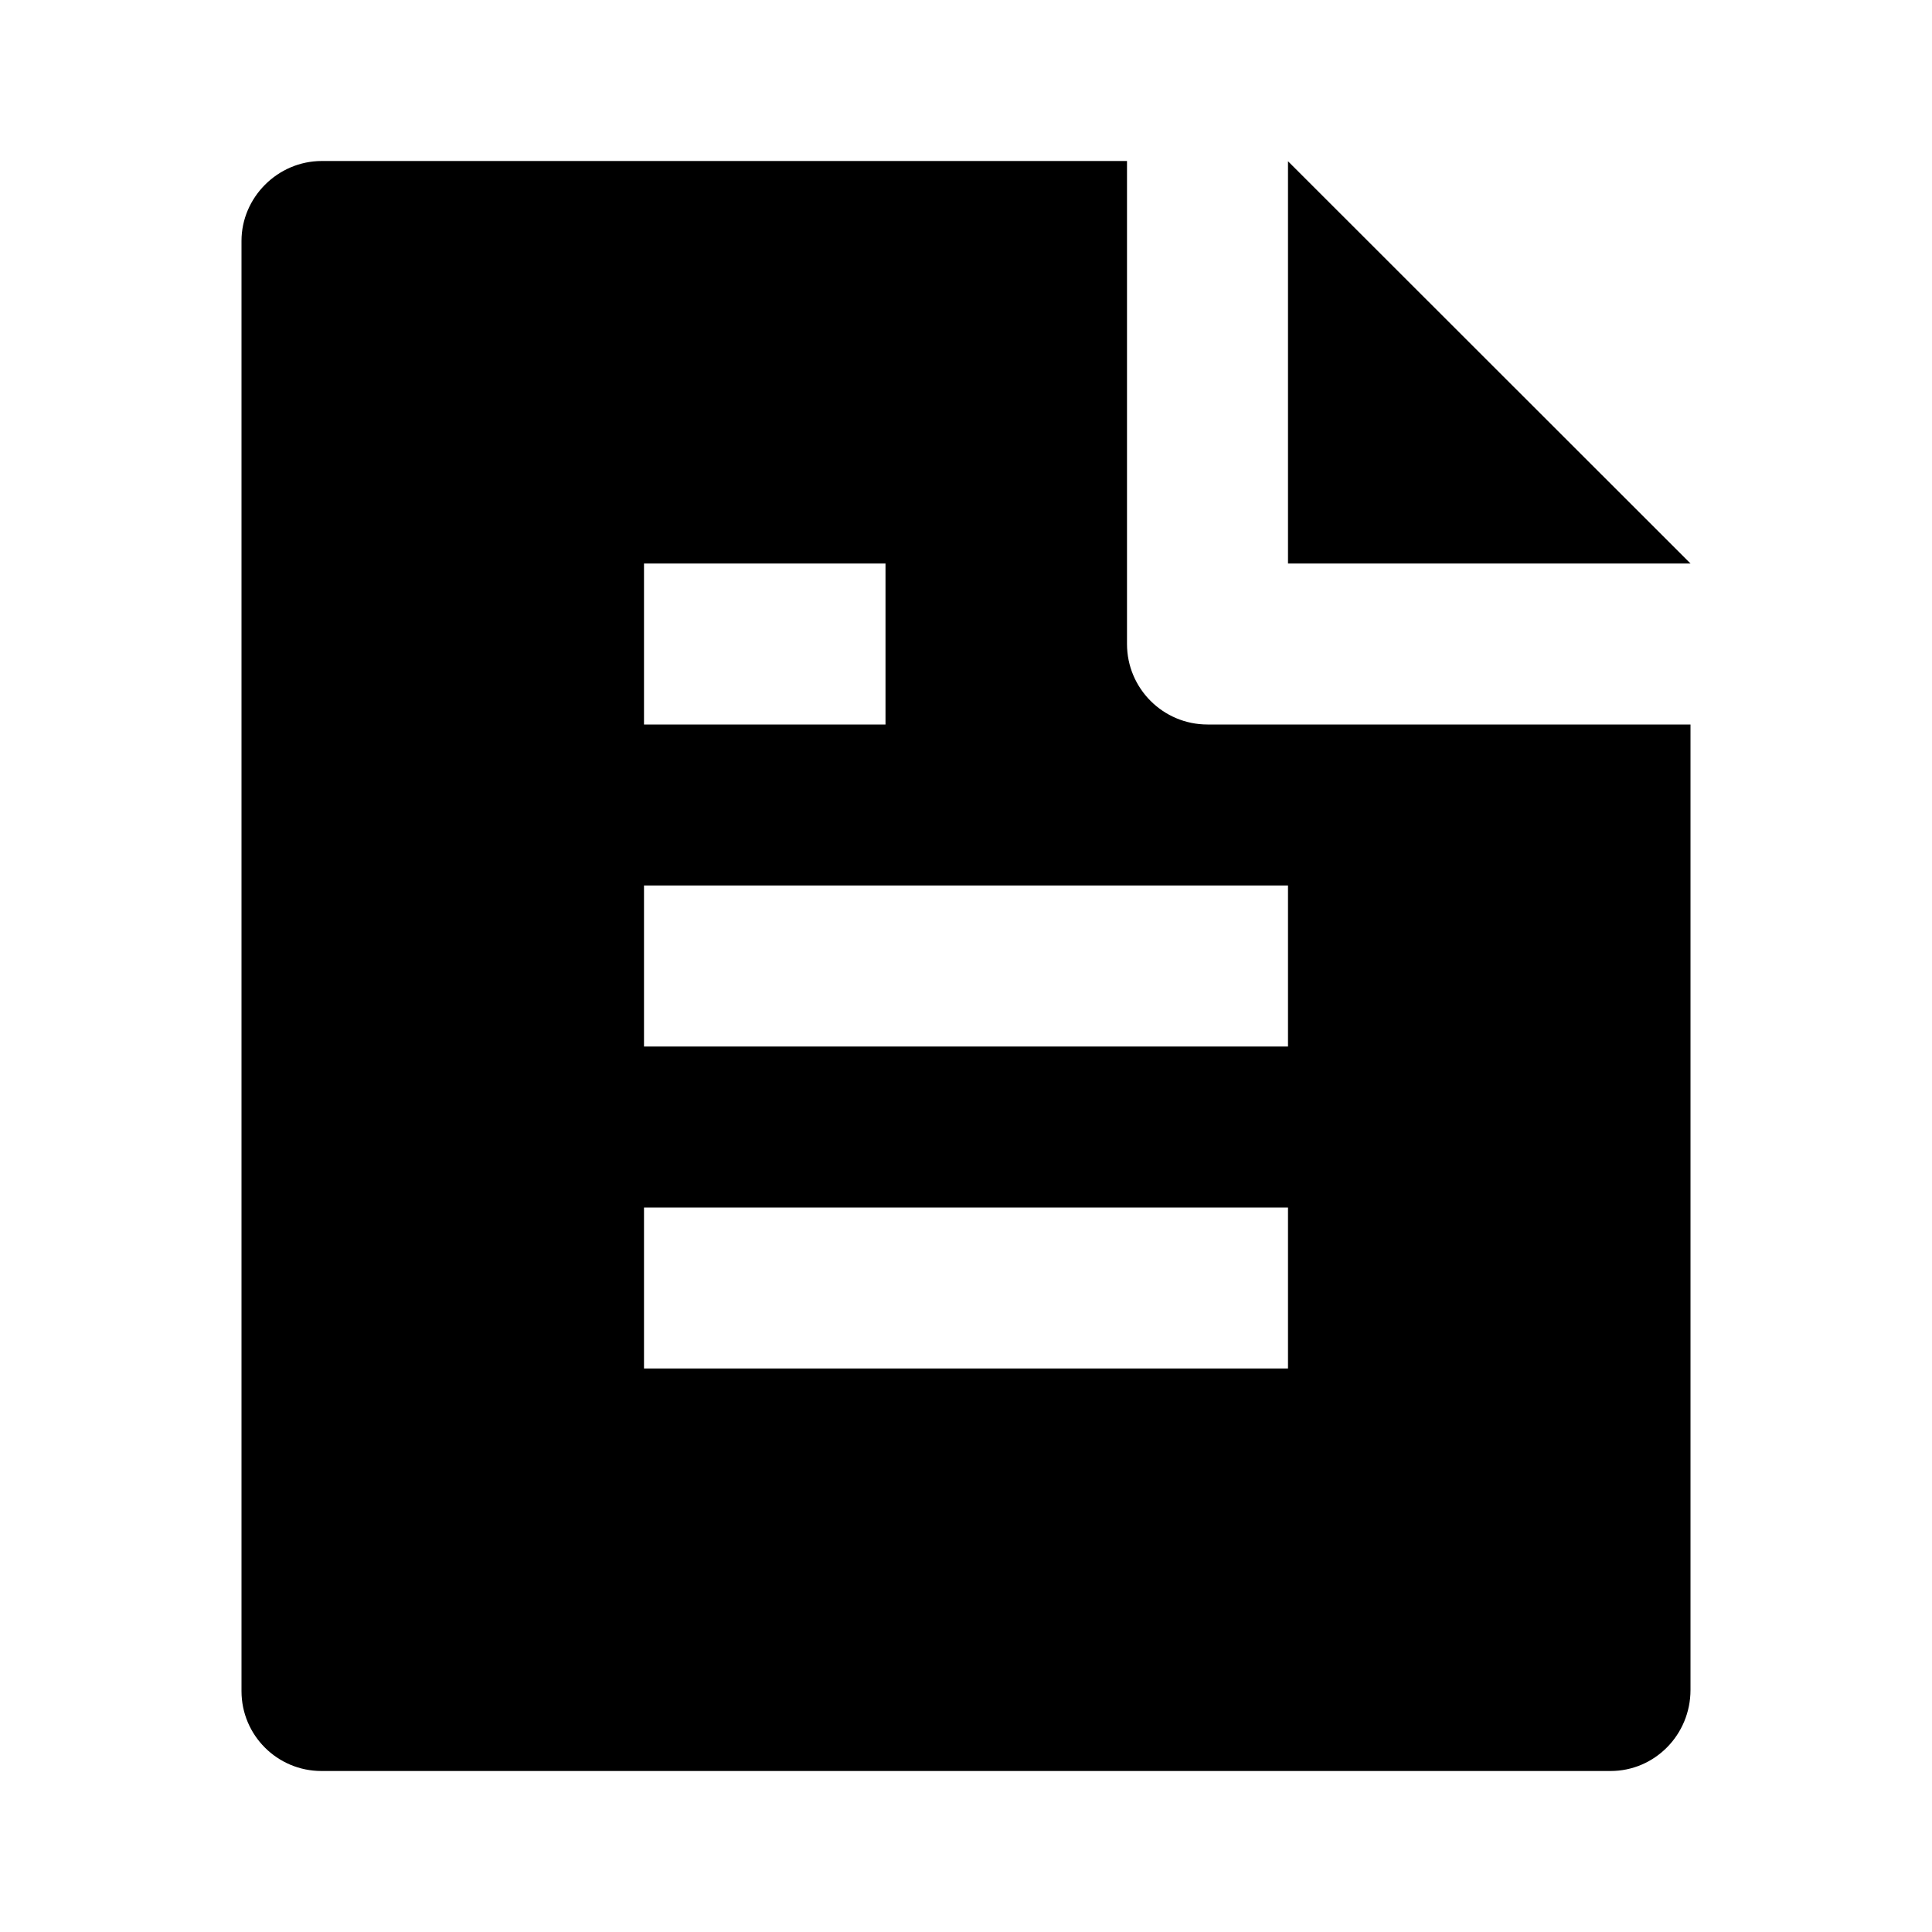
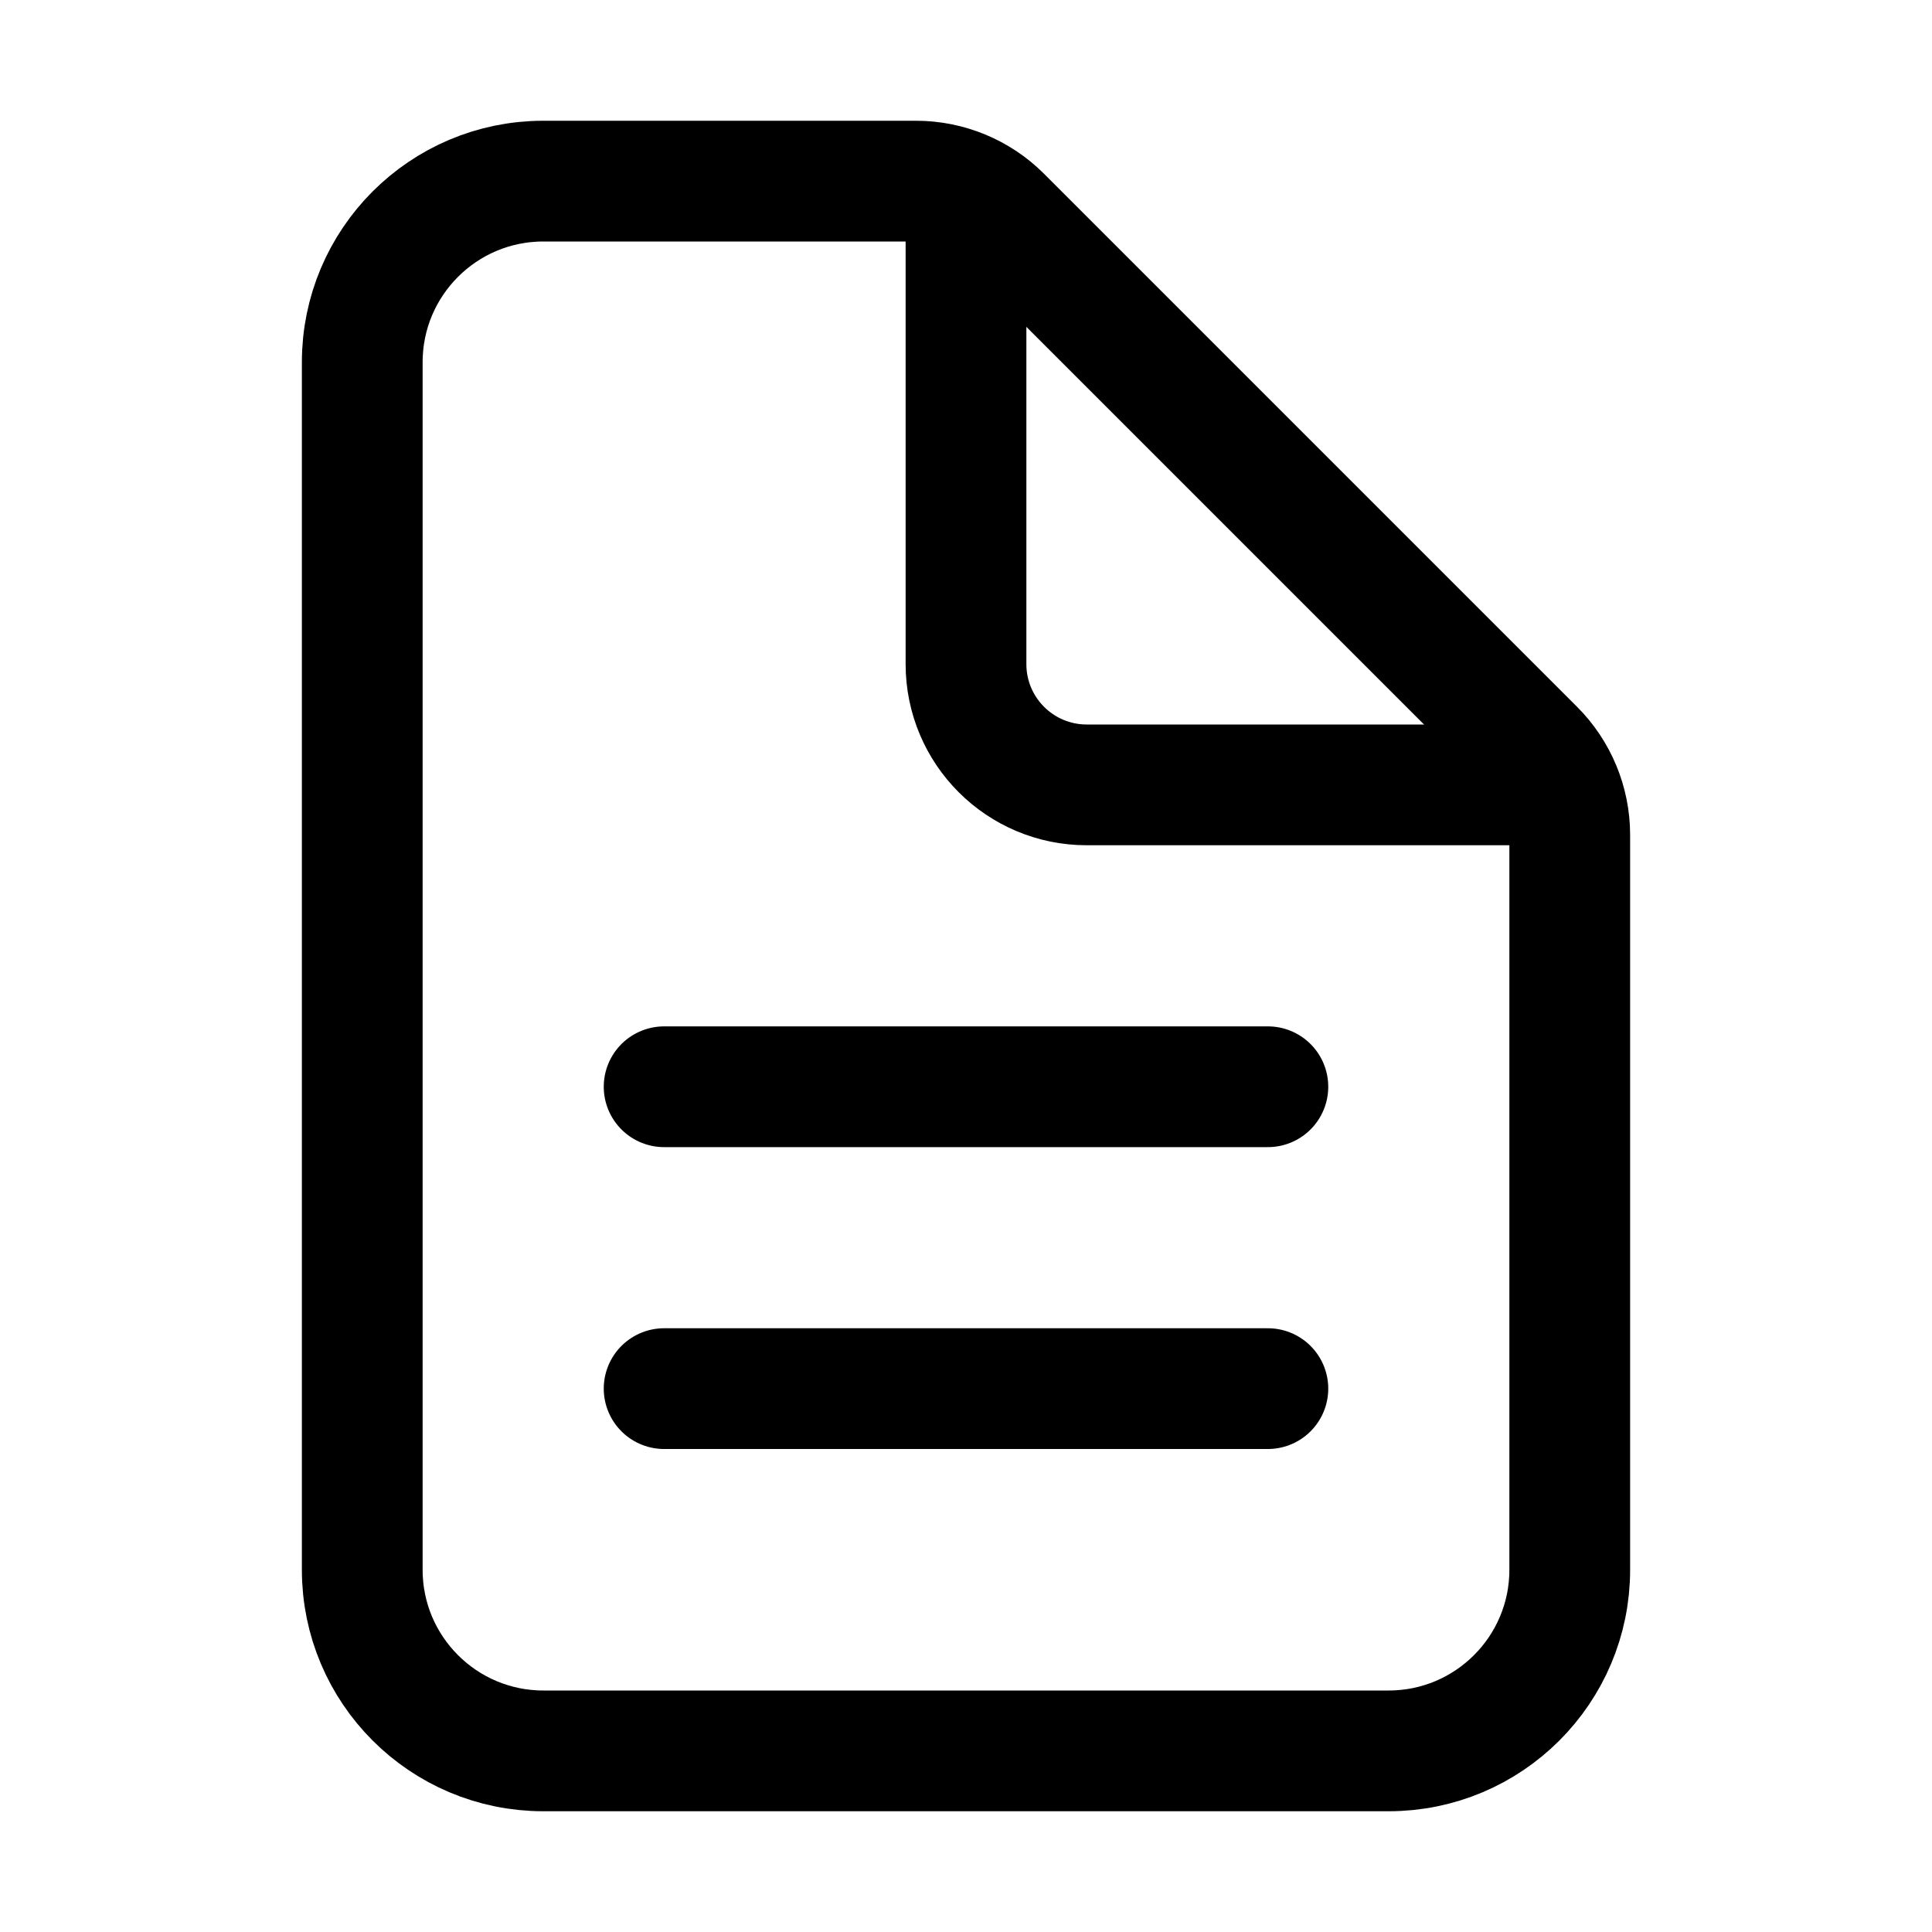
- <svg xmlns="http://www.w3.org/2000/svg" viewBox="0 0 24 24" fill="currentColor">
-   <path d="M21 9V20.992C21 21.551 20.555 22 20.007 22H3.993C3.445 22 3 21.556 3 21.008V2.992C3 2.455 3.447 2 3.998 2H14V8C14 8.552 14.448 9 15 9H21ZM21 7H16V2.003L21 7ZM8 7V9H11V7H8ZM8 11V13H16V11H8ZM8 15V17H16V15H8Z" />
+ <svg xmlns="http://www.w3.org/2000/svg" class="ionicon" viewBox="0 0 512 512">
+   <path d="M416 221.25V416a48 48 0 01-48 48H144a48 48 0 01-48-48V96a48 48 0 0148-48h98.75a32 32 0 0122.62 9.37l141.26 141.26a32 32 0 019.37 22.62z" fill="none" stroke="currentColor" stroke-linejoin="round" stroke-width="32" />
+   <path d="M256 56v120a32 32 0 0032 32h120M176 288h160M176 368h160" fill="none" stroke="currentColor" stroke-linecap="round" stroke-linejoin="round" stroke-width="32" />
</svg>
